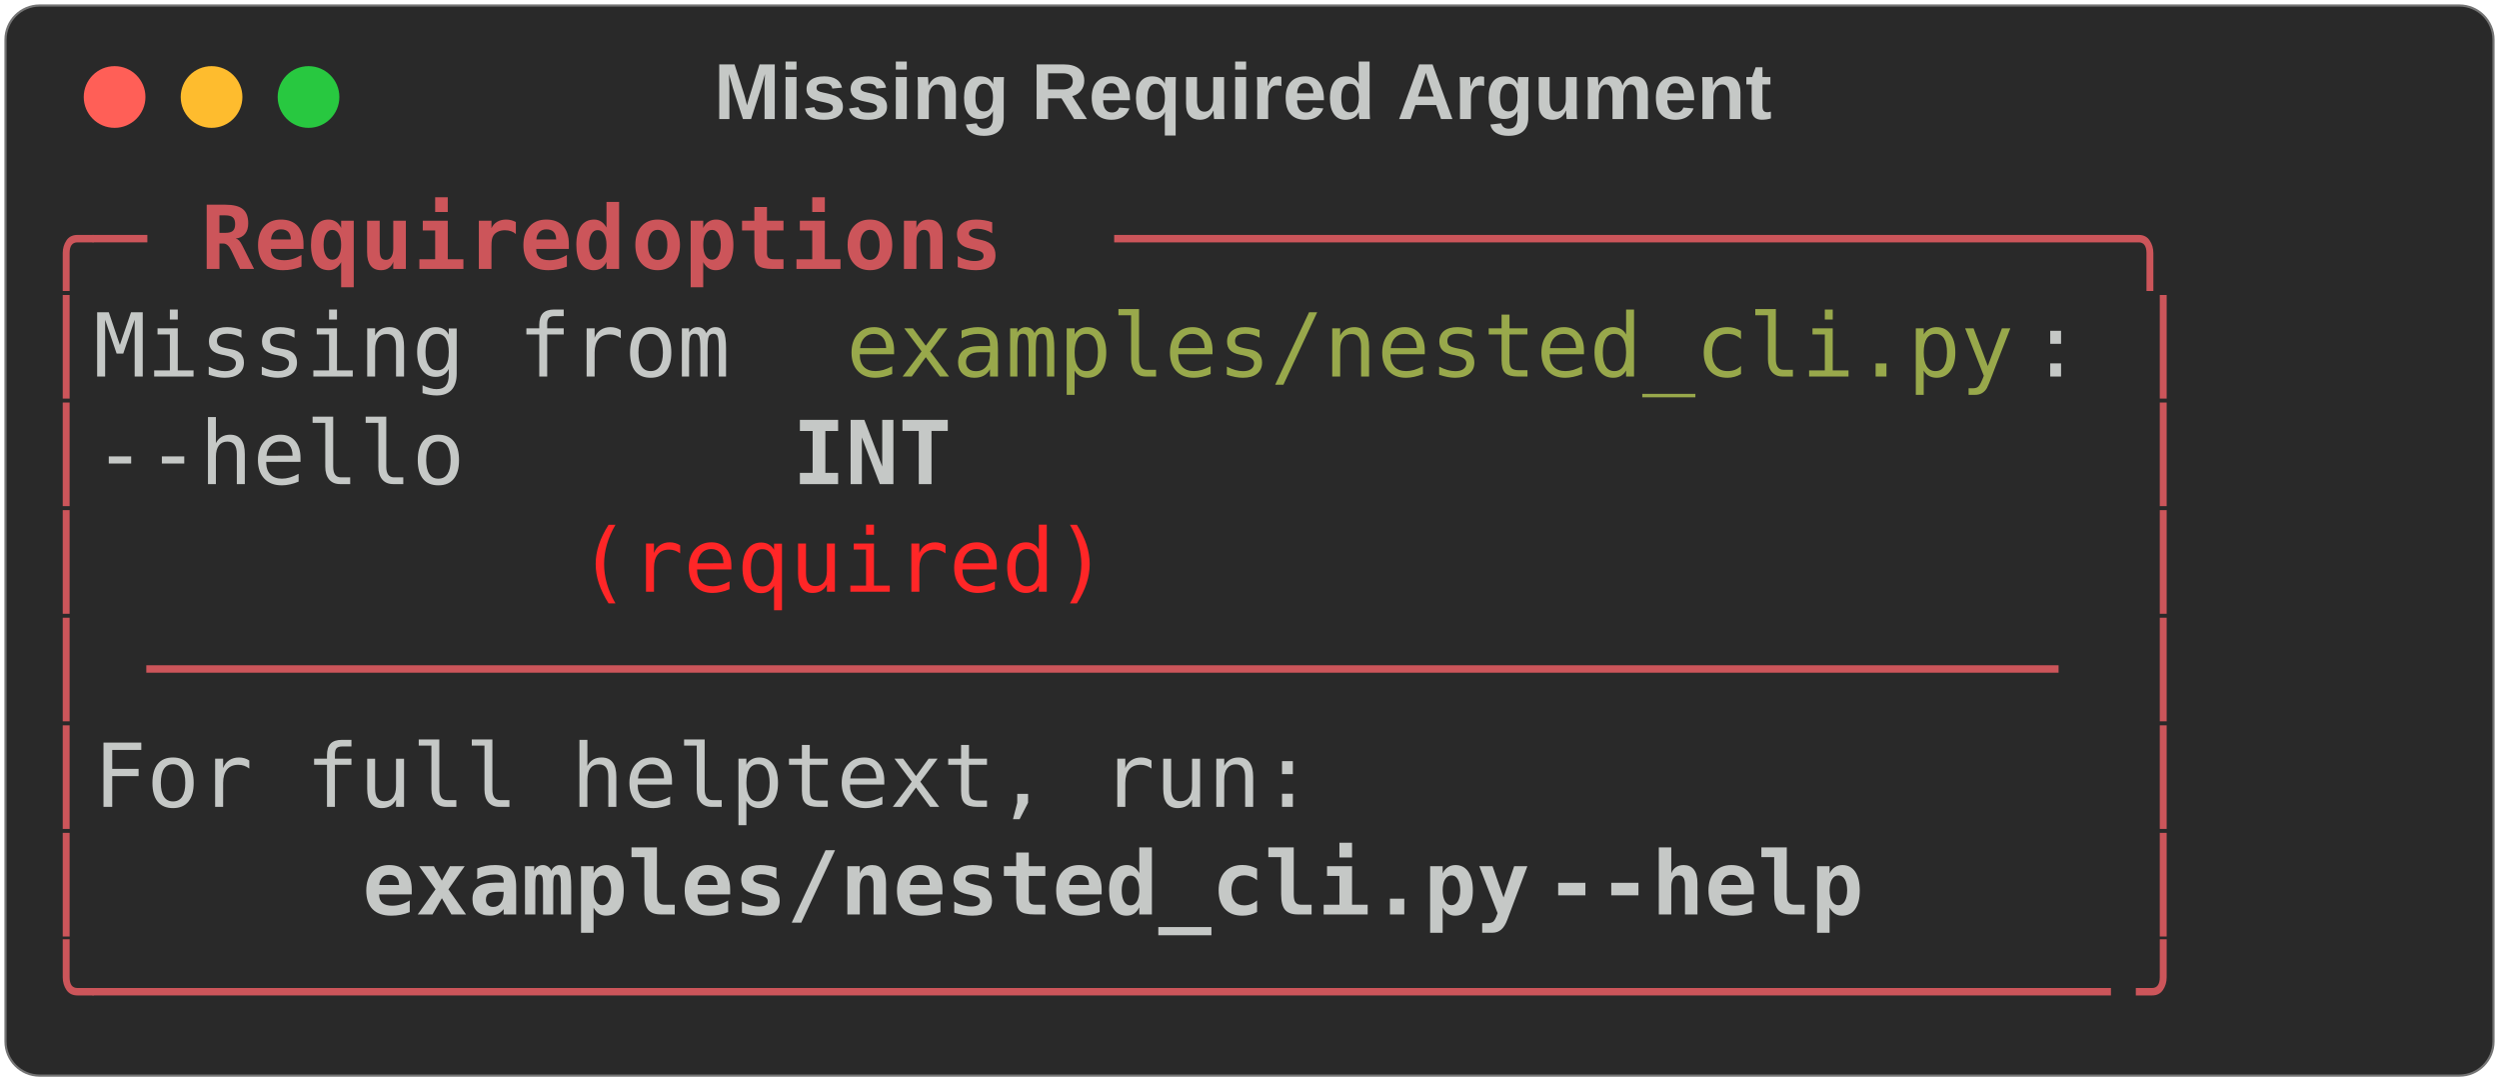
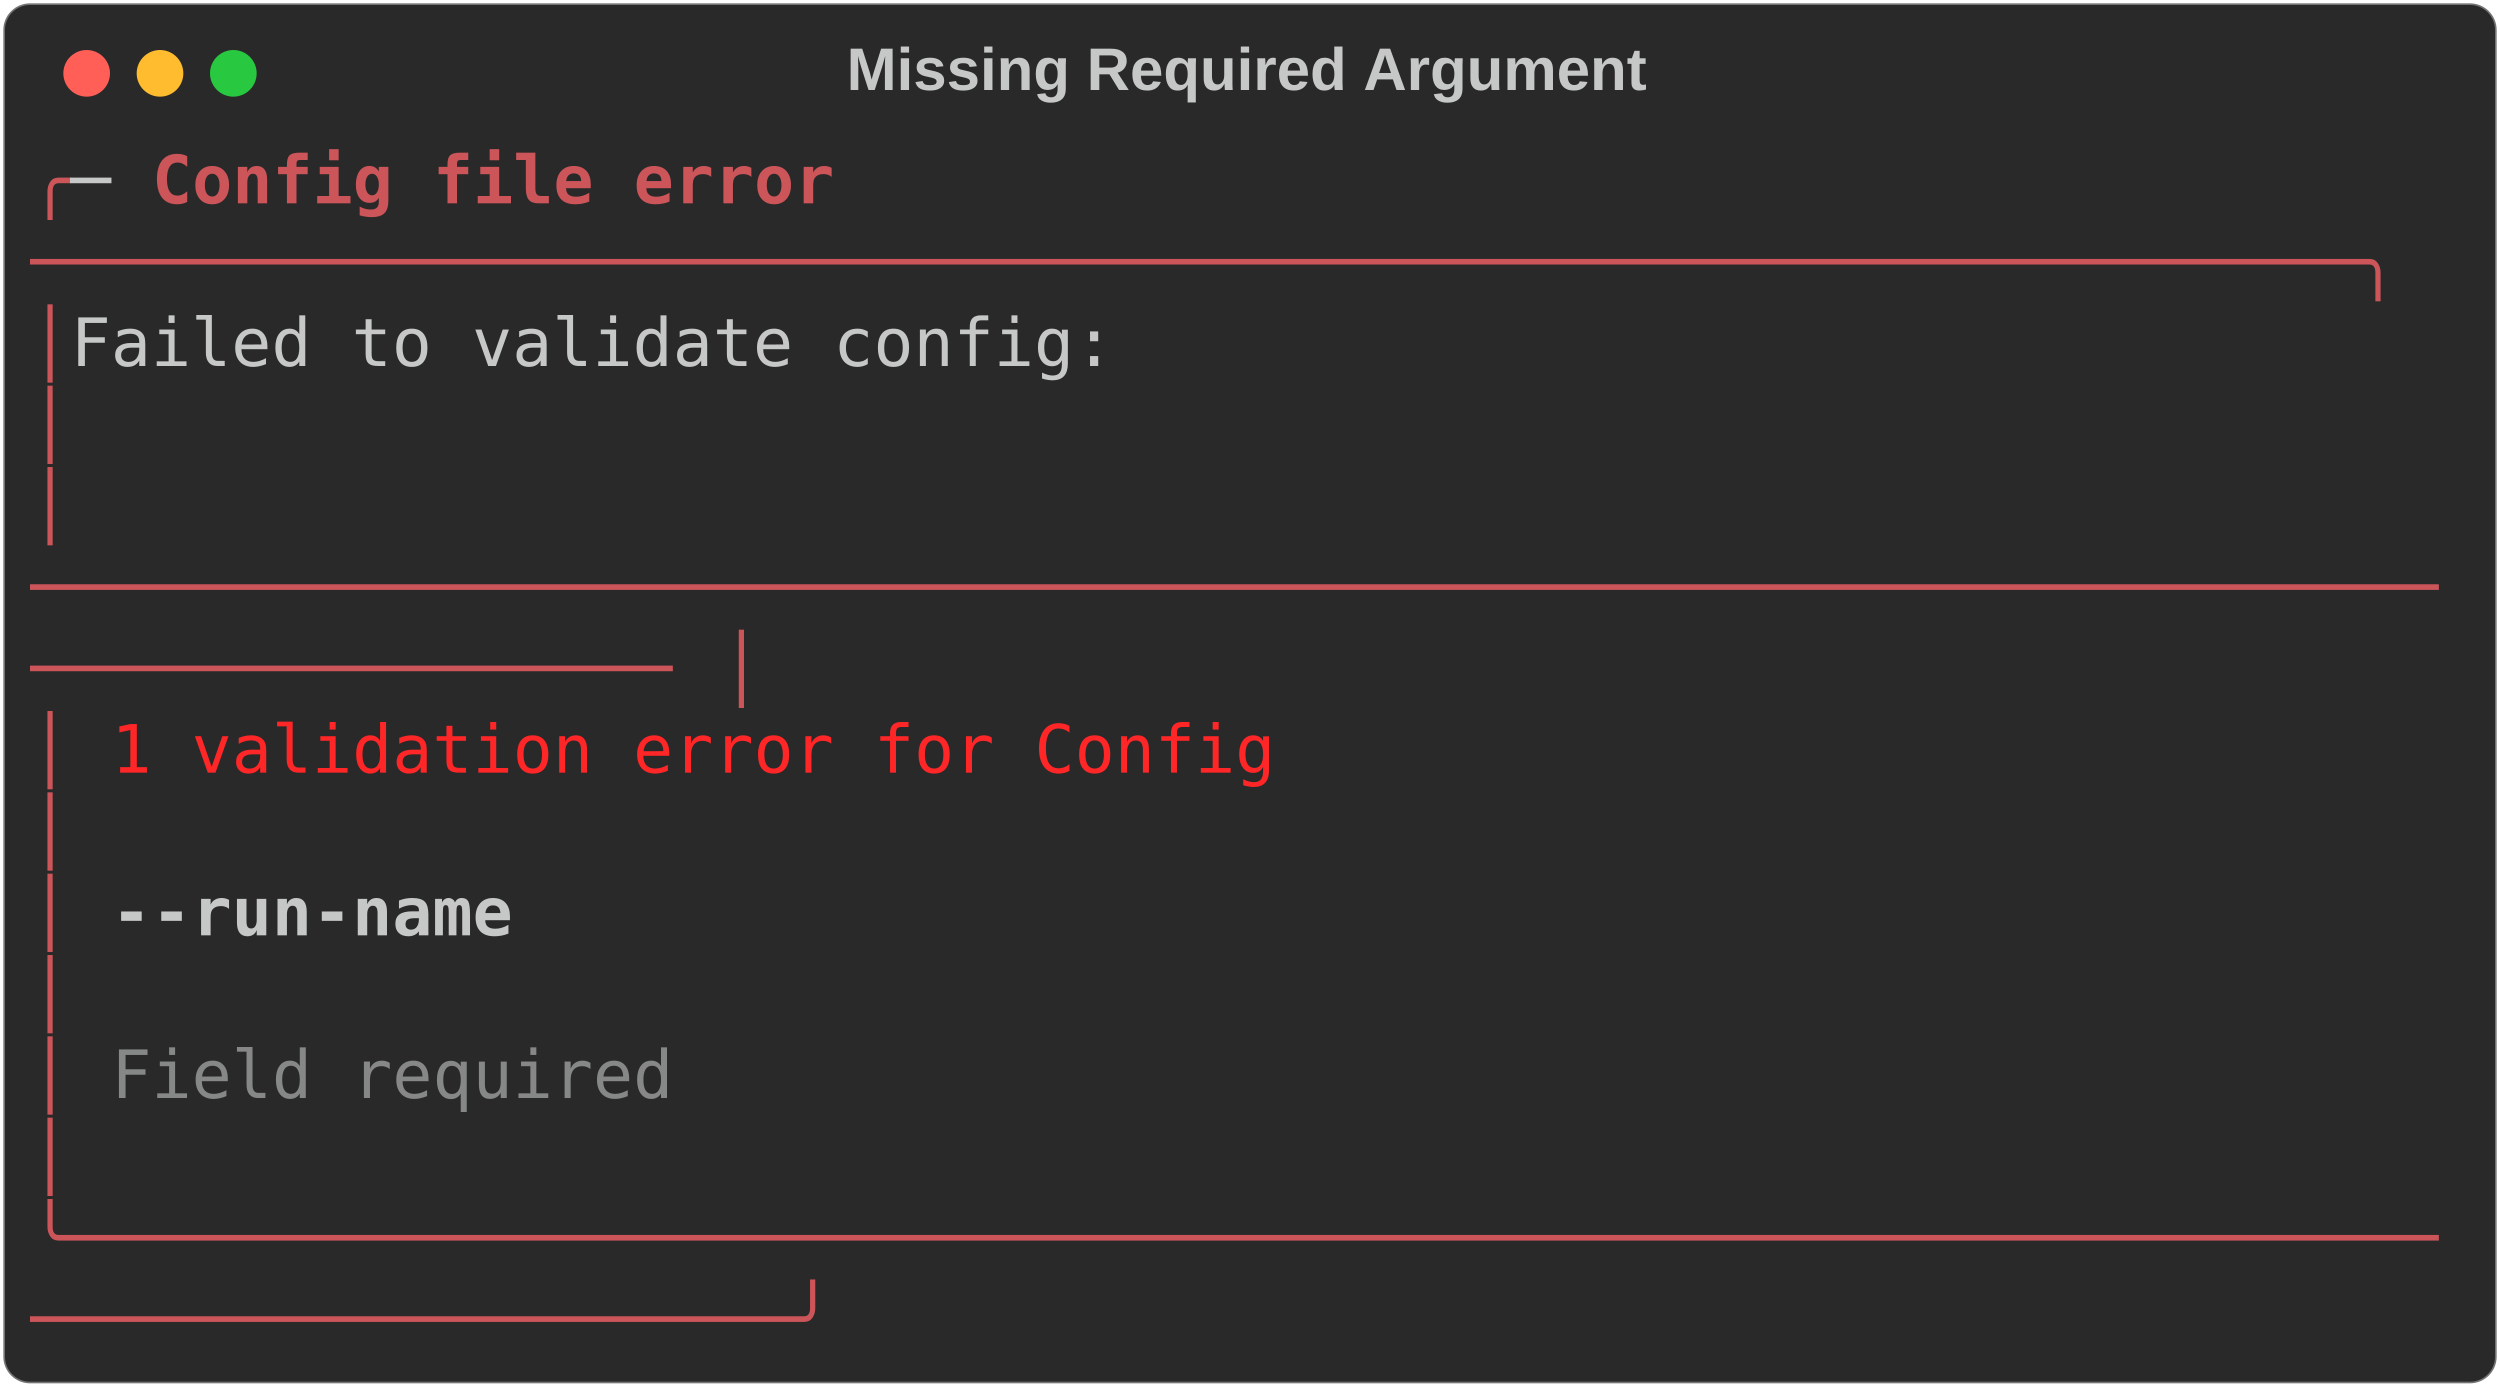
- <svg xmlns="http://www.w3.org/2000/svg" class="rich-terminal" viewBox="0 0 567 245.2">
+ <svg xmlns="http://www.w3.org/2000/svg" class="rich-terminal" viewBox="0 0 750 416.0">
  <style>

    @font-face {
        font-family: "Fira Code";
        src: local("FiraCode-Regular"),
                url("https://cdnjs.cloudflare.com/ajax/libs/firacode/6.2.0/woff2/FiraCode-Regular.woff2") format("woff2"),
                url("https://cdnjs.cloudflare.com/ajax/libs/firacode/6.2.0/woff/FiraCode-Regular.woff") format("woff");
        font-style: normal;
        font-weight: 400;
    }
    @font-face {
        font-family: "Fira Code";
        src: local("FiraCode-Bold"),
                url("https://cdnjs.cloudflare.com/ajax/libs/firacode/6.2.0/woff2/FiraCode-Bold.woff2") format("woff2"),
                url("https://cdnjs.cloudflare.com/ajax/libs/firacode/6.2.0/woff/FiraCode-Bold.woff") format("woff");
        font-style: bold;
        font-weight: 700;
    }

-     .terminal-3846622240-matrix {
+     .terminal-1798061661-matrix {
        font-family: Fira Code, monospace;
        font-size: 20px;
        line-height: 24.4px;
        font-variant-east-asian: full-width;
    }

-     .terminal-3846622240-title {
+     .terminal-1798061661-title {
        font-size: 18px;
        font-weight: bold;
        font-family: arial;
    }

-     .terminal-3846622240-r1 { fill: #cc555a }
- .terminal-3846622240-r2 { fill: #c5c8c6 }
- .terminal-3846622240-r3 { fill: #cc555a;font-weight: bold }
- .terminal-3846622240-r4 { fill: #98a84b }
- .terminal-3846622240-r5 { fill: #c5c8c6;font-weight: bold }
- .terminal-3846622240-r6 { fill: #ff2627 }
+     .terminal-1798061661-r1 { fill: #cc555a }
+ .terminal-1798061661-r2 { fill: #c5c8c6 }
+ .terminal-1798061661-r3 { fill: #cc555a;font-weight: bold }
+ .terminal-1798061661-r4 { fill: #ff2627 }
+ .terminal-1798061661-r5 { fill: #c5c8c6;font-weight: bold }
+ .terminal-1798061661-r6 { fill: #868887 }
    </style>
  <defs>
-     <clipPath id="terminal-3846622240-clip-terminal">
-       <rect x="0" y="0" width="548.0" height="194.2" />
+     <clipPath id="terminal-1798061661-clip-terminal">
+       <rect x="0" y="0" width="731.0" height="365.0" />
    </clipPath>
-     <clipPath id="terminal-3846622240-line-0">
-       <rect x="0" y="1.5" width="549" height="24.65" />
+     <clipPath id="terminal-1798061661-line-0">
+       <rect x="0" y="1.5" width="732" height="24.65" />
    </clipPath>
-     <clipPath id="terminal-3846622240-line-1">
-       <rect x="0" y="25.9" width="549" height="24.65" />
+     <clipPath id="terminal-1798061661-line-1">
+       <rect x="0" y="25.9" width="732" height="24.65" />
    </clipPath>
-     <clipPath id="terminal-3846622240-line-2">
-       <rect x="0" y="50.3" width="549" height="24.65" />
+     <clipPath id="terminal-1798061661-line-2">
+       <rect x="0" y="50.3" width="732" height="24.65" />
    </clipPath>
-     <clipPath id="terminal-3846622240-line-3">
-       <rect x="0" y="74.7" width="549" height="24.65" />
+     <clipPath id="terminal-1798061661-line-3">
+       <rect x="0" y="74.7" width="732" height="24.65" />
    </clipPath>
-     <clipPath id="terminal-3846622240-line-4">
-       <rect x="0" y="99.1" width="549" height="24.65" />
+     <clipPath id="terminal-1798061661-line-4">
+       <rect x="0" y="99.1" width="732" height="24.65" />
    </clipPath>
-     <clipPath id="terminal-3846622240-line-5">
-       <rect x="0" y="123.5" width="549" height="24.65" />
+     <clipPath id="terminal-1798061661-line-5">
+       <rect x="0" y="123.5" width="732" height="24.65" />
    </clipPath>
-     <clipPath id="terminal-3846622240-line-6">
-       <rect x="0" y="147.9" width="549" height="24.65" />
+     <clipPath id="terminal-1798061661-line-6">
+       <rect x="0" y="147.9" width="732" height="24.65" />
+     </clipPath>
+     <clipPath id="terminal-1798061661-line-7">
+       <rect x="0" y="172.3" width="732" height="24.65" />
+     </clipPath>
+     <clipPath id="terminal-1798061661-line-8">
+       <rect x="0" y="196.7" width="732" height="24.65" />
+     </clipPath>
+     <clipPath id="terminal-1798061661-line-9">
+       <rect x="0" y="221.1" width="732" height="24.65" />
+     </clipPath>
+     <clipPath id="terminal-1798061661-line-10">
+       <rect x="0" y="245.5" width="732" height="24.65" />
+     </clipPath>
+     <clipPath id="terminal-1798061661-line-11">
+       <rect x="0" y="269.9" width="732" height="24.65" />
+     </clipPath>
+     <clipPath id="terminal-1798061661-line-12">
+       <rect x="0" y="294.3" width="732" height="24.65" />
+     </clipPath>
+     <clipPath id="terminal-1798061661-line-13">
+       <rect x="0" y="318.7" width="732" height="24.65" />
    </clipPath>
  </defs>
-   <rect fill="#292929" stroke="rgba(255,255,255,0.35)" stroke-width="1" x="1" y="1" width="565" height="243.2" rx="8" />
-   <text class="terminal-3846622240-title" fill="#c5c8c6" text-anchor="middle" x="282" y="27">Missing Required Argument</text>
+   <rect fill="#292929" stroke="rgba(255,255,255,0.35)" stroke-width="1" x="1" y="1" width="748" height="414" rx="8" />
+   <text class="terminal-1798061661-title" fill="#c5c8c6" text-anchor="middle" x="374" y="27">Missing Required Argument</text>
  <g transform="translate(26,22)">
    <circle cx="0" cy="0" r="7" fill="#ff5f57" />
    <circle cx="22" cy="0" r="7" fill="#febc2e" />
    <circle cx="44" cy="0" r="7" fill="#28c840" />
  </g>
-   <g transform="translate(9, 41)" clip-path="url(#terminal-3846622240-clip-terminal)">
-     <g class="terminal-3846622240-matrix">
-       <text class="terminal-3846622240-r1" x="0" y="20" textLength="12.2" clip-path="url(#terminal-3846622240-line-0)">╭</text>
-       <text class="terminal-3846622240-r1" x="12.2" y="20" textLength="12.2" clip-path="url(#terminal-3846622240-line-0)">─</text>
-       <text class="terminal-3846622240-r3" x="36.6" y="20" textLength="97.6" clip-path="url(#terminal-3846622240-line-0)">Required</text>
-       <text class="terminal-3846622240-r3" x="134.2" y="20" textLength="97.6" clip-path="url(#terminal-3846622240-line-0)"> options</text>
-       <text class="terminal-3846622240-r1" x="244" y="20" textLength="244" clip-path="url(#terminal-3846622240-line-0)">───────────────────╮</text>
-       <text class="terminal-3846622240-r2" x="549" y="20" textLength="12.2" clip-path="url(#terminal-3846622240-line-0)">
+   <g transform="translate(9, 41)" clip-path="url(#terminal-1798061661-clip-terminal)">
+     <g class="terminal-1798061661-matrix">
+       <text class="terminal-1798061661-r1" x="0" y="20" textLength="12.2" clip-path="url(#terminal-1798061661-line-0)">╭</text>
+       <text class="terminal-1798061661-r2" x="12.2" y="20" textLength="24.4" clip-path="url(#terminal-1798061661-line-0)">─ </text>
+       <text class="terminal-1798061661-r3" x="36.6" y="20" textLength="207.4" clip-path="url(#terminal-1798061661-line-0)">Config file error</text>
+       <text class="terminal-1798061661-r2" x="732" y="20" textLength="12.2" clip-path="url(#terminal-1798061661-line-0)">
</text>
-       <text class="terminal-3846622240-r1" x="0" y="44.4" textLength="12.2" clip-path="url(#terminal-3846622240-line-1)">│</text>
-       <text class="terminal-3846622240-r2" x="12.2" y="44.4" textLength="170.8" clip-path="url(#terminal-3846622240-line-1)"> Missing from </text>
-       <text class="terminal-3846622240-r4" x="183" y="44.4" textLength="268.4" clip-path="url(#terminal-3846622240-line-1)">examples/nested_cli.py</text>
-       <text class="terminal-3846622240-r2" x="451.4" y="44.4" textLength="24.4" clip-path="url(#terminal-3846622240-line-1)">: </text>
-       <text class="terminal-3846622240-r1" x="475.8" y="44.4" textLength="12.2" clip-path="url(#terminal-3846622240-line-1)">│</text>
-       <text class="terminal-3846622240-r2" x="549" y="44.4" textLength="12.2" clip-path="url(#terminal-3846622240-line-1)">
+       <text class="terminal-1798061661-r1" x="0" y="44.4" textLength="719.8" clip-path="url(#terminal-1798061661-line-1)">──────────────────────────────────────────────────────────╮</text>
+       <text class="terminal-1798061661-r2" x="732" y="44.4" textLength="12.2" clip-path="url(#terminal-1798061661-line-1)">
</text>
-       <text class="terminal-3846622240-r1" x="0" y="68.8" textLength="12.2" clip-path="url(#terminal-3846622240-line-2)">│</text>
-       <text class="terminal-3846622240-r2" x="12.2" y="68.8" textLength="158.6" clip-path="url(#terminal-3846622240-line-2)">     --hello </text>
-       <text class="terminal-3846622240-r5" x="170.8" y="68.8" textLength="292.8" clip-path="url(#terminal-3846622240-line-2)">INT                     </text>
-       <text class="terminal-3846622240-r1" x="475.8" y="68.8" textLength="12.2" clip-path="url(#terminal-3846622240-line-2)">│</text>
-       <text class="terminal-3846622240-r2" x="549" y="68.8" textLength="12.2" clip-path="url(#terminal-3846622240-line-2)">
+       <text class="terminal-1798061661-r1" x="0" y="68.8" textLength="12.2" clip-path="url(#terminal-1798061661-line-2)">│</text>
+       <text class="terminal-1798061661-r2" x="12.2" y="68.8" textLength="719.8" clip-path="url(#terminal-1798061661-line-2)"> Failed to validate config:                                </text>
+       <text class="terminal-1798061661-r2" x="732" y="68.8" textLength="12.2" clip-path="url(#terminal-1798061661-line-2)">
</text>
-       <text class="terminal-3846622240-r1" x="0" y="93.2" textLength="12.2" clip-path="url(#terminal-3846622240-line-3)">│</text>
-       <text class="terminal-3846622240-r6" x="122" y="93.2" textLength="341.6" clip-path="url(#terminal-3846622240-line-3)">(required)                  </text>
-       <text class="terminal-3846622240-r1" x="475.8" y="93.2" textLength="12.2" clip-path="url(#terminal-3846622240-line-3)">│</text>
-       <text class="terminal-3846622240-r2" x="549" y="93.2" textLength="12.2" clip-path="url(#terminal-3846622240-line-3)">
+       <text class="terminal-1798061661-r1" x="0" y="93.2" textLength="12.2" clip-path="url(#terminal-1798061661-line-3)">│</text>
+       <text class="terminal-1798061661-r2" x="732" y="93.2" textLength="12.2" clip-path="url(#terminal-1798061661-line-3)">
</text>
-       <text class="terminal-3846622240-r1" x="0" y="117.6" textLength="12.2" clip-path="url(#terminal-3846622240-line-4)">│</text>
-       <text class="terminal-3846622240-r1" x="24.4" y="117.6" textLength="439.2" clip-path="url(#terminal-3846622240-line-4)">────────────────────────────────────</text>
-       <text class="terminal-3846622240-r1" x="475.8" y="117.6" textLength="12.2" clip-path="url(#terminal-3846622240-line-4)">│</text>
-       <text class="terminal-3846622240-r2" x="549" y="117.6" textLength="12.2" clip-path="url(#terminal-3846622240-line-4)">
+       <text class="terminal-1798061661-r1" x="0" y="117.6" textLength="12.2" clip-path="url(#terminal-1798061661-line-4)">│</text>
+       <text class="terminal-1798061661-r2" x="732" y="117.6" textLength="12.2" clip-path="url(#terminal-1798061661-line-4)">
</text>
-       <text class="terminal-3846622240-r1" x="0" y="142" textLength="12.2" clip-path="url(#terminal-3846622240-line-5)">│</text>
-       <text class="terminal-3846622240-r2" x="12.2" y="142" textLength="463.6" clip-path="url(#terminal-3846622240-line-5)"> For full helptext, run:              </text>
-       <text class="terminal-3846622240-r1" x="475.8" y="142" textLength="12.2" clip-path="url(#terminal-3846622240-line-5)">│</text>
-       <text class="terminal-3846622240-r2" x="549" y="142" textLength="12.2" clip-path="url(#terminal-3846622240-line-5)">
+       <text class="terminal-1798061661-r1" x="0" y="142" textLength="732" clip-path="url(#terminal-1798061661-line-5)">────────────────────────────────────────────────────────────</text>
+       <text class="terminal-1798061661-r2" x="732" y="142" textLength="12.2" clip-path="url(#terminal-1798061661-line-5)">
</text>
-       <text class="terminal-3846622240-r1" x="0" y="166.4" textLength="12.2" clip-path="url(#terminal-3846622240-line-6)">│</text>
-       <text class="terminal-3846622240-r5" x="73.2" y="166.4" textLength="268.4" clip-path="url(#terminal-3846622240-line-6)">examples/nested_cli.py</text>
-       <text class="terminal-3846622240-r5" x="341.6" y="166.4" textLength="122" clip-path="url(#terminal-3846622240-line-6)"> --help   </text>
-       <text class="terminal-3846622240-r1" x="475.8" y="166.4" textLength="12.2" clip-path="url(#terminal-3846622240-line-6)">│</text>
-       <text class="terminal-3846622240-r2" x="549" y="166.4" textLength="12.2" clip-path="url(#terminal-3846622240-line-6)">
+       <text class="terminal-1798061661-r1" x="0" y="166.4" textLength="195.2" clip-path="url(#terminal-1798061661-line-6)">────────────────</text>
+       <text class="terminal-1798061661-r1" x="207.4" y="166.4" textLength="12.2" clip-path="url(#terminal-1798061661-line-6)">│</text>
+       <text class="terminal-1798061661-r2" x="732" y="166.4" textLength="12.2" clip-path="url(#terminal-1798061661-line-6)">
</text>
-       <text class="terminal-3846622240-r1" x="0" y="190.8" textLength="12.2" clip-path="url(#terminal-3846622240-line-7)">╰</text>
-       <text class="terminal-3846622240-r1" x="12.2" y="190.8" textLength="463.6" clip-path="url(#terminal-3846622240-line-7)">──────────────────────────────────────</text>
-       <text class="terminal-3846622240-r1" x="475.8" y="190.8" textLength="12.2" clip-path="url(#terminal-3846622240-line-7)">╯</text>
-       <text class="terminal-3846622240-r2" x="549" y="190.8" textLength="12.2" clip-path="url(#terminal-3846622240-line-7)">
+       <text class="terminal-1798061661-r1" x="0" y="190.8" textLength="12.2" clip-path="url(#terminal-1798061661-line-7)">│</text>
+       <text class="terminal-1798061661-r4" x="24.4" y="190.8" textLength="353.8" clip-path="url(#terminal-1798061661-line-7)">1 validation error for Config</text>
+       <text class="terminal-1798061661-r2" x="732" y="190.8" textLength="12.2" clip-path="url(#terminal-1798061661-line-7)">
+ </text>
+       <text class="terminal-1798061661-r1" x="0" y="215.2" textLength="12.2" clip-path="url(#terminal-1798061661-line-8)">│</text>
+       <text class="terminal-1798061661-r2" x="732" y="215.2" textLength="12.2" clip-path="url(#terminal-1798061661-line-8)">
+ </text>
+       <text class="terminal-1798061661-r1" x="0" y="239.6" textLength="12.2" clip-path="url(#terminal-1798061661-line-9)">│</text>
+       <text class="terminal-1798061661-r5" x="24.4" y="239.6" textLength="122" clip-path="url(#terminal-1798061661-line-9)">--run-name</text>
+       <text class="terminal-1798061661-r2" x="732" y="239.6" textLength="12.2" clip-path="url(#terminal-1798061661-line-9)">
+ </text>
+       <text class="terminal-1798061661-r1" x="0" y="264" textLength="12.2" clip-path="url(#terminal-1798061661-line-10)">│</text>
+       <text class="terminal-1798061661-r2" x="732" y="264" textLength="12.2" clip-path="url(#terminal-1798061661-line-10)">
+ </text>
+       <text class="terminal-1798061661-r1" x="0" y="288.4" textLength="12.2" clip-path="url(#terminal-1798061661-line-11)">│</text>
+       <text class="terminal-1798061661-r6" x="24.4" y="288.4" textLength="170.8" clip-path="url(#terminal-1798061661-line-11)">Field required</text>
+       <text class="terminal-1798061661-r2" x="732" y="288.4" textLength="12.2" clip-path="url(#terminal-1798061661-line-11)">
+ </text>
+       <text class="terminal-1798061661-r1" x="0" y="312.8" textLength="12.2" clip-path="url(#terminal-1798061661-line-12)">│</text>
+       <text class="terminal-1798061661-r2" x="732" y="312.8" textLength="12.2" clip-path="url(#terminal-1798061661-line-12)">
+ </text>
+       <text class="terminal-1798061661-r1" x="0" y="337.2" textLength="732" clip-path="url(#terminal-1798061661-line-13)">╰───────────────────────────────────────────────────────────</text>
+       <text class="terminal-1798061661-r2" x="732" y="337.2" textLength="12.2" clip-path="url(#terminal-1798061661-line-13)">
+ </text>
+       <text class="terminal-1798061661-r1" x="0" y="361.6" textLength="244" clip-path="url(#terminal-1798061661-line-14)">───────────────────╯</text>
+       <text class="terminal-1798061661-r2" x="732" y="361.6" textLength="12.2" clip-path="url(#terminal-1798061661-line-14)">
</text>
    </g>
  </g>
</svg>
